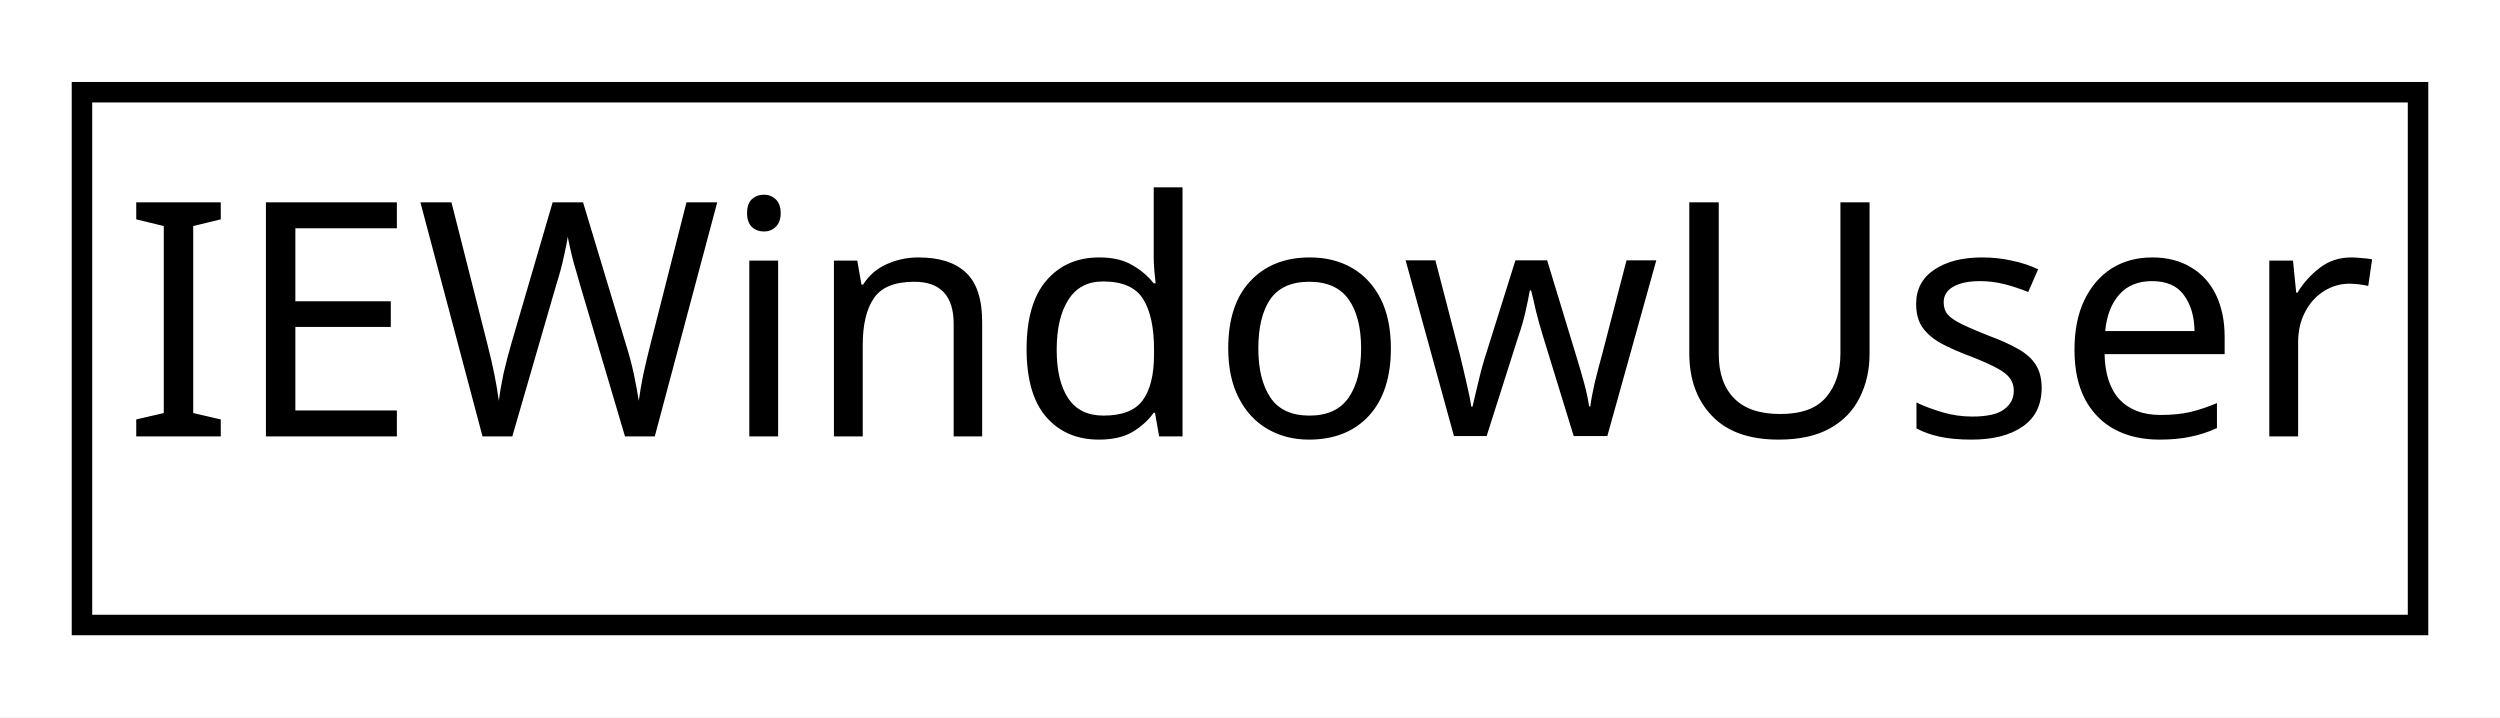
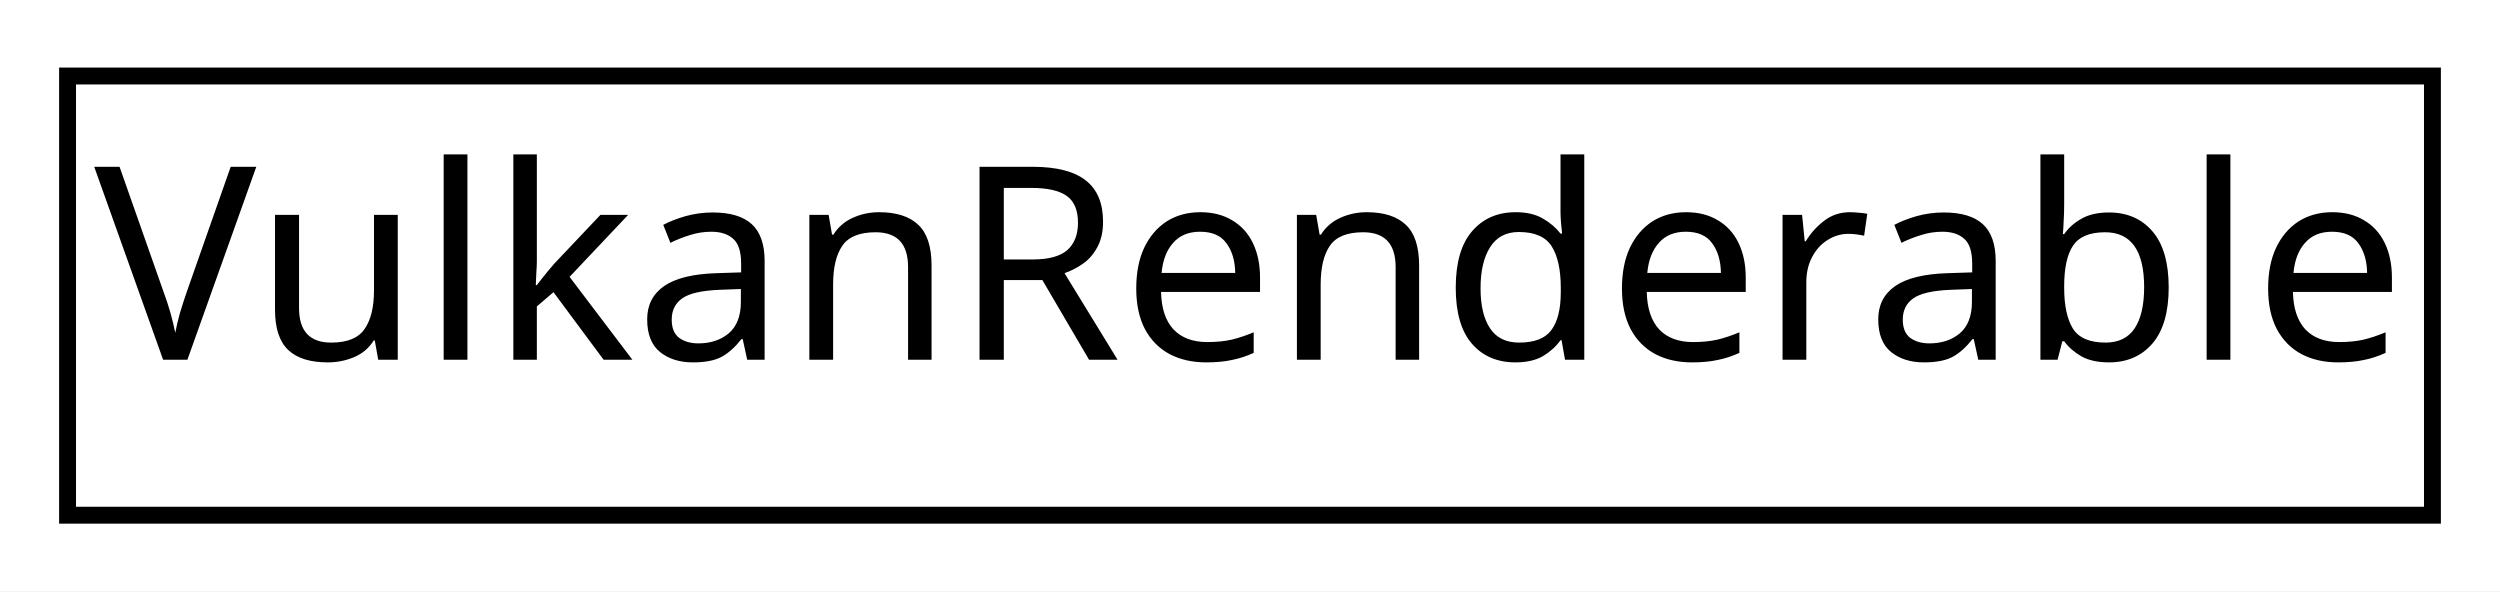
- <svg xmlns="http://www.w3.org/2000/svg" xmlns:xlink="http://www.w3.org/1999/xlink" width="122pt" height="35pt" viewBox="0.00 0.00 122.00 35.00">
+ <svg xmlns="http://www.w3.org/2000/svg" xmlns:xlink="http://www.w3.org/1999/xlink" width="148pt" height="35pt" viewBox="0.00 0.00 148.00 35.00">
  <g id="graph0" class="graph" transform="scale(1 1) rotate(0) translate(4 31)">
-     <polygon fill="white" stroke="transparent" points="-4,4 -4,-31 118,-31 118,4 -4,4" />
+     <polygon fill="white" stroke="transparent" points="-4,4 -4,-31 144,-31 144,4 -4,4" />
    <g id="node1" class="node">
      <g id="a_node1">
-         <a xlink:href="class_i_e_window_user.html" target="_top" xlink:title="Used to store pointers to various parts of the engine that need to be accessed through the window.">
-           <polygon fill="white" stroke="black" points="0,-0.5 0,-26.5 114,-26.5 114,-0.5 0,-0.5" />
-           <text text-anchor="middle" x="57" y="-9.7" font-family="Source Sans Pro" font-size="16.00">IEWindowUser</text>
+         <a xlink:href="class_vulkan_renderable.html" target="_top" xlink:title=" ">
+           <polygon fill="white" stroke="black" points="0,-0.5 0,-26.5 140,-26.5 140,-0.5 0,-0.5" />
+           <text text-anchor="middle" x="70" y="-9.7" font-family="Source Sans Pro" font-size="16.00">VulkanRenderable</text>
        </a>
      </g>
    </g>
  </g>
</svg>
